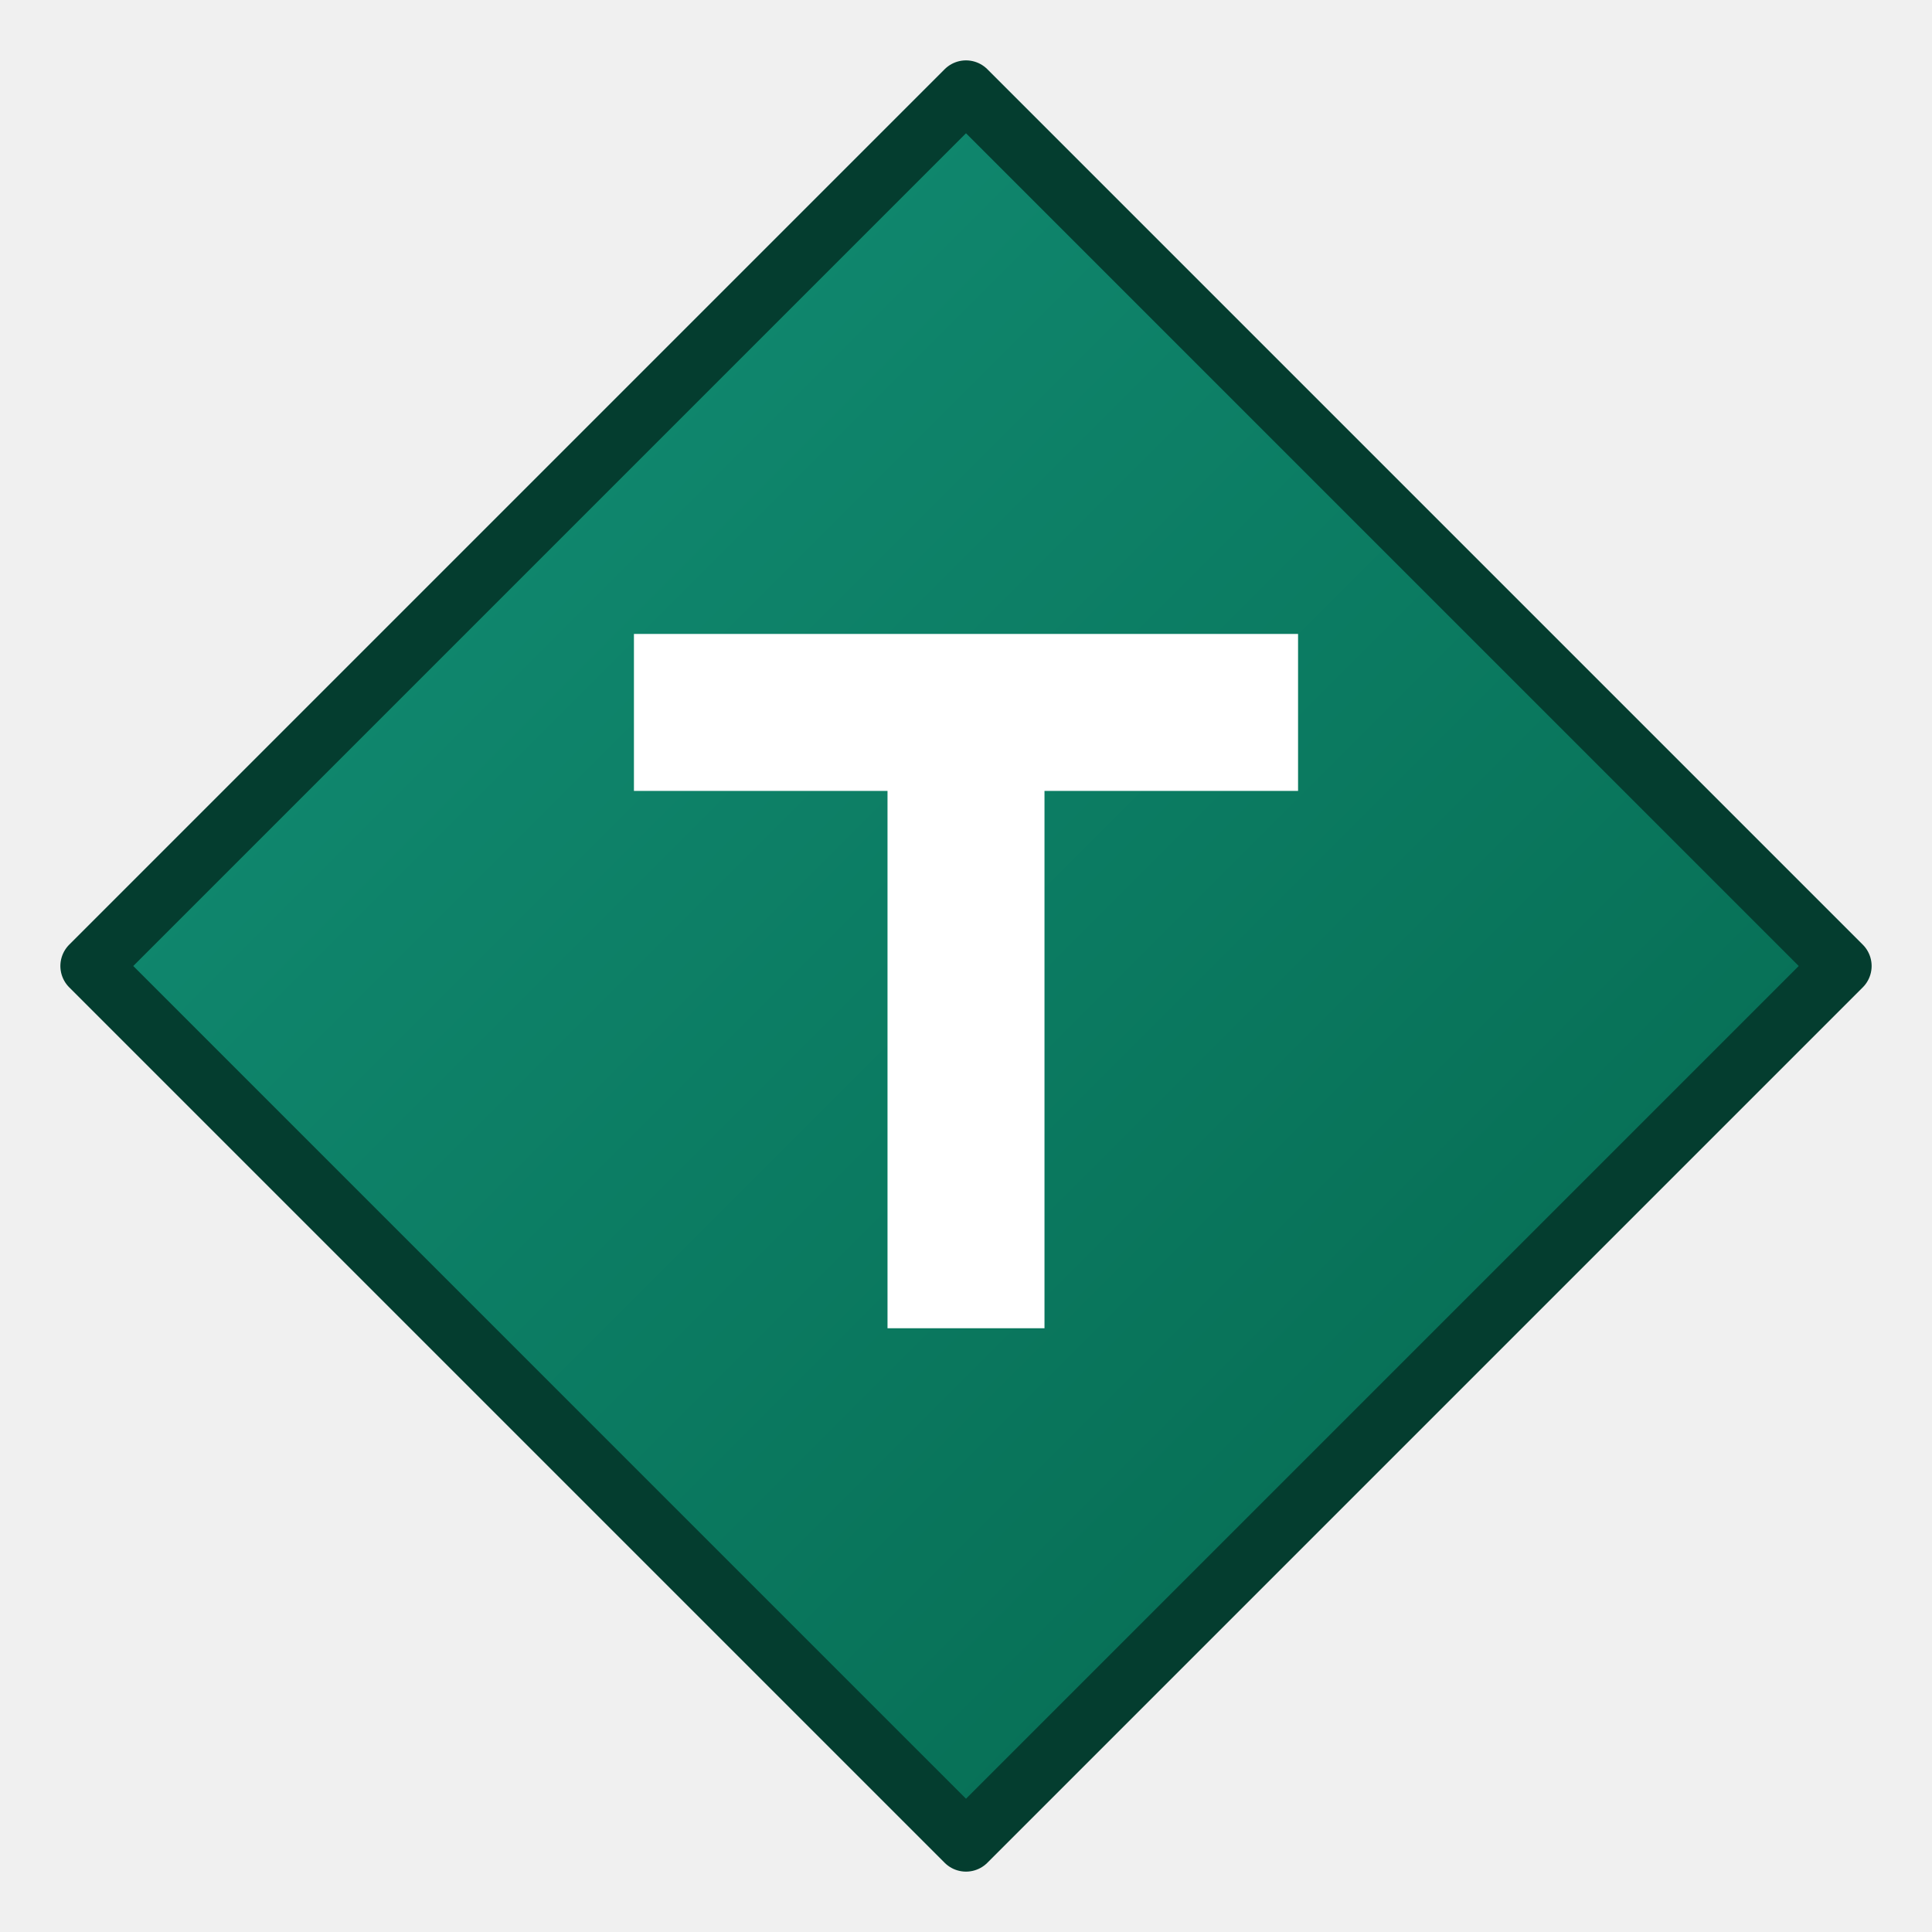
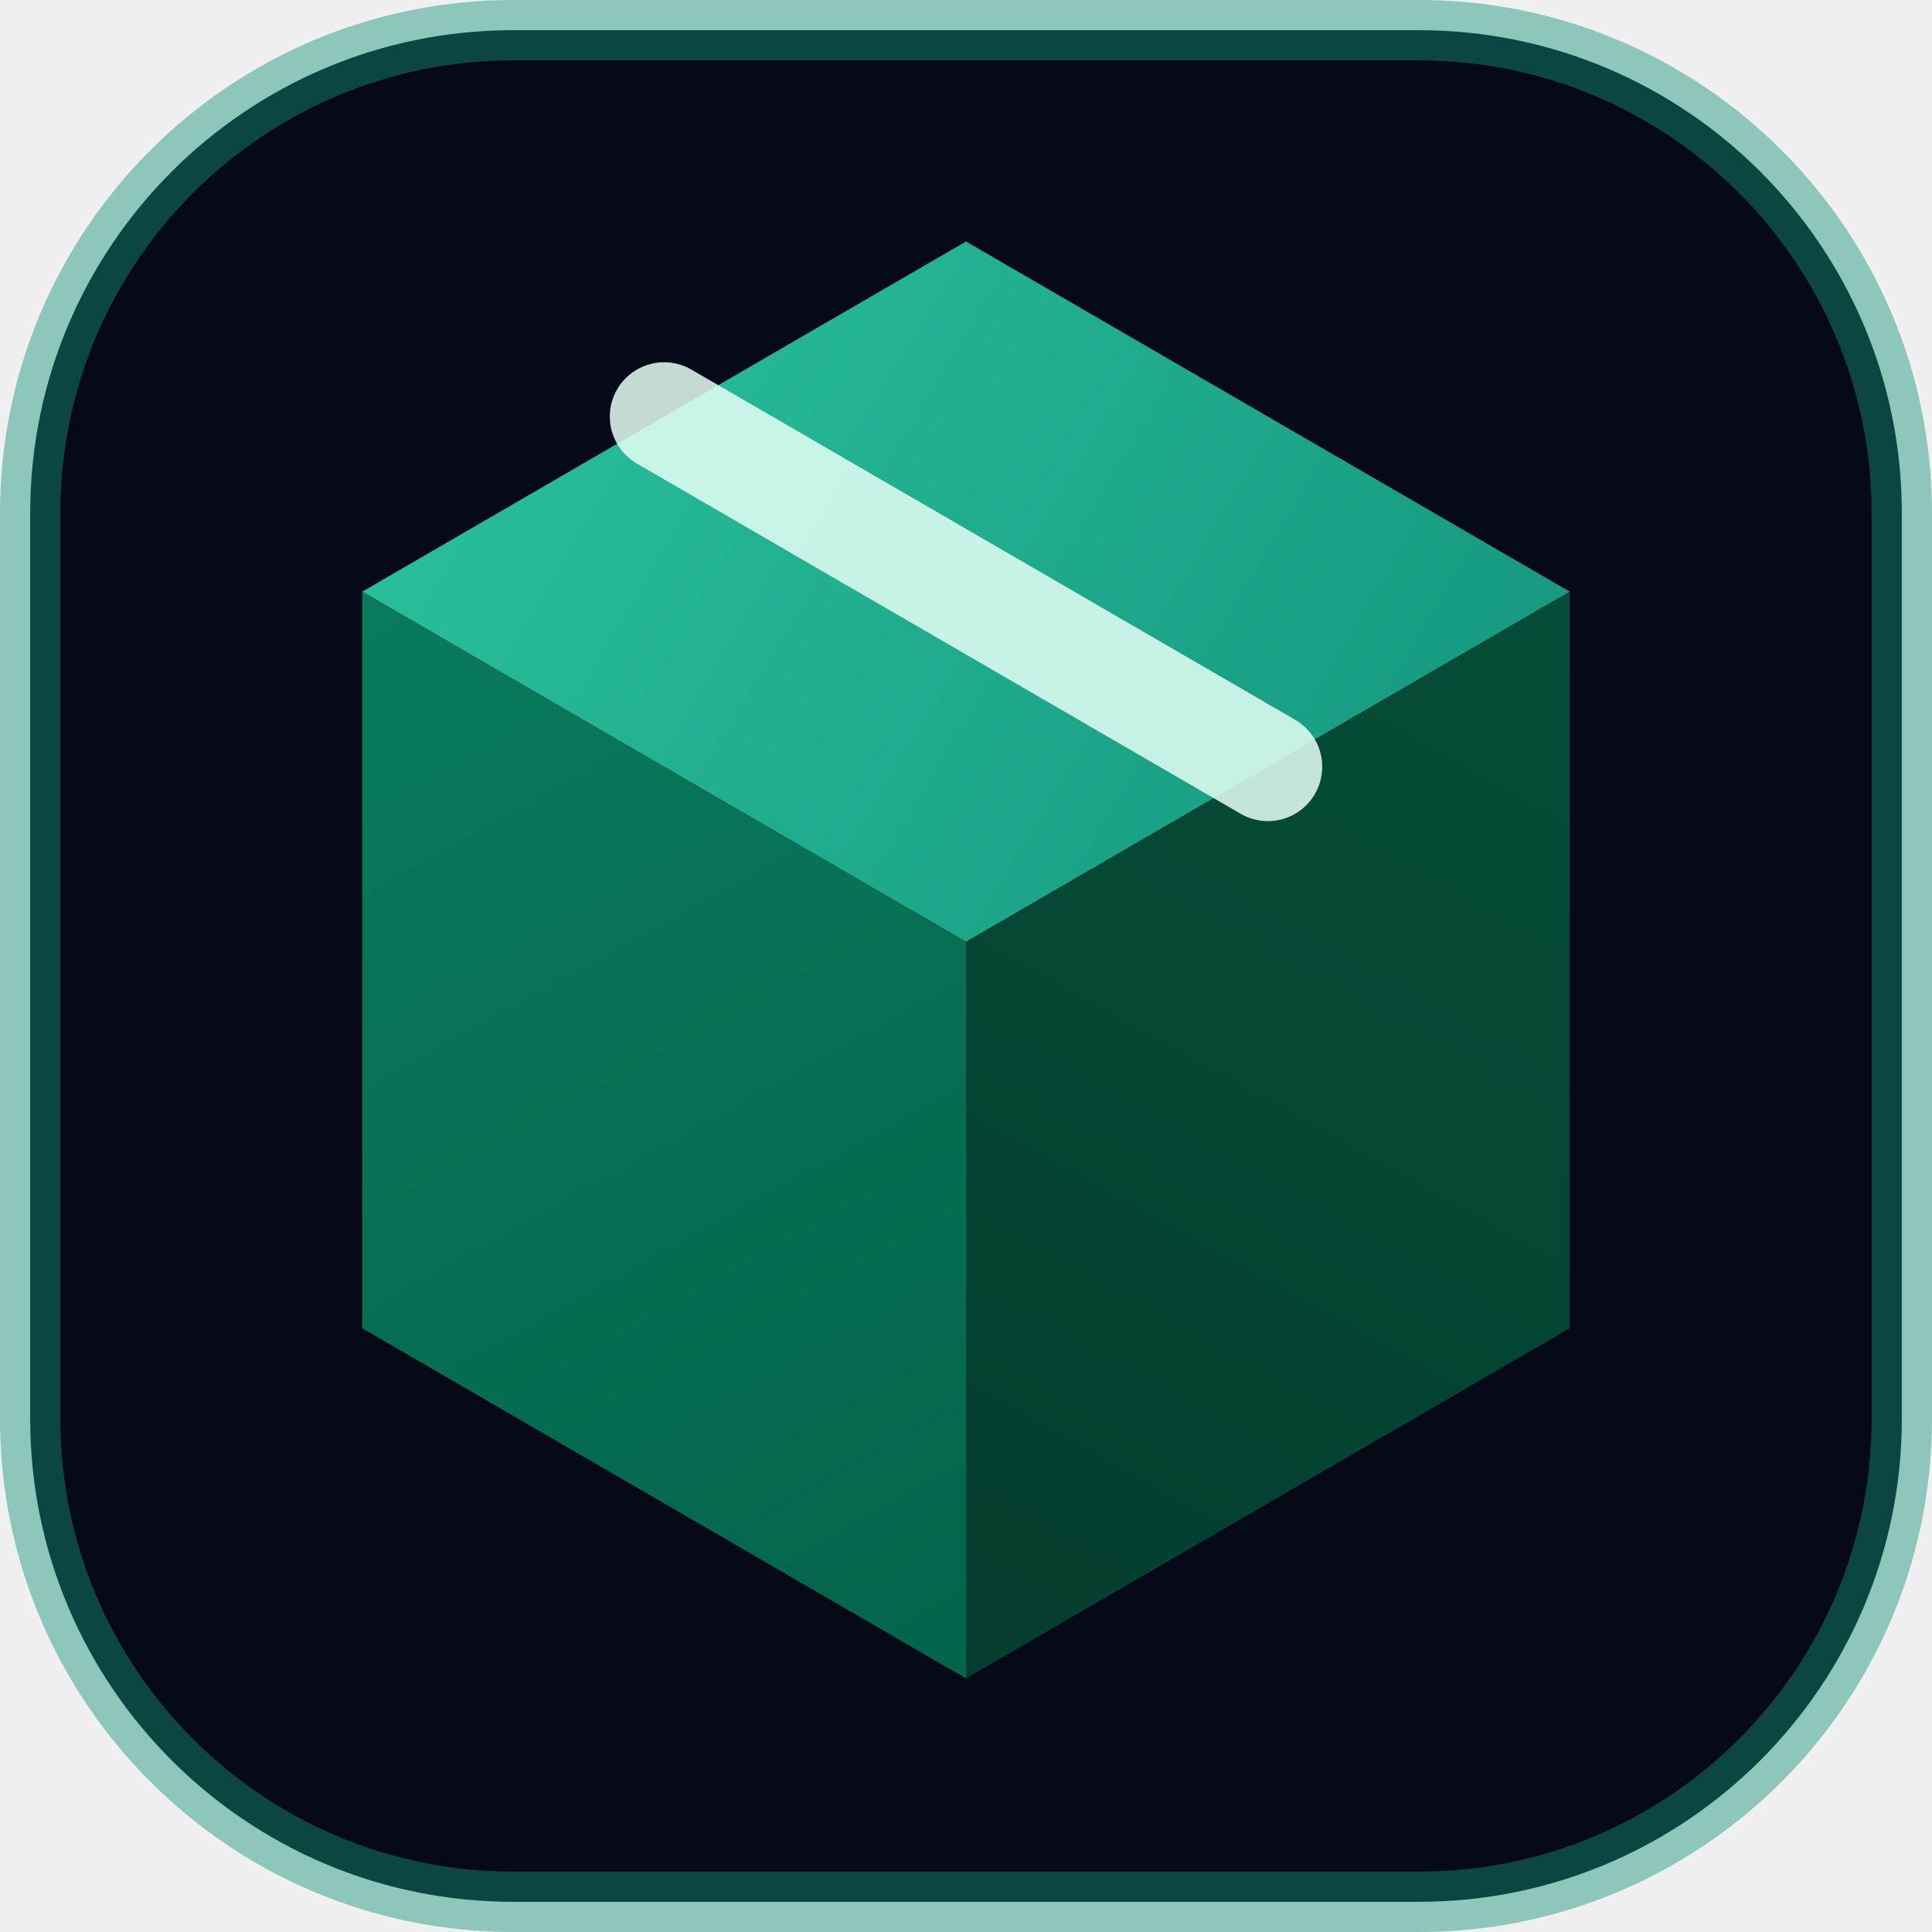
<svg xmlns="http://www.w3.org/2000/svg" width="32" height="32" viewBox="0 0 32 32" fill="none">
  <defs>
-     <linearGradient id="g" x1="0" y1="0" x2="32" y2="32" gradientUnits="userSpaceOnUse">
-       <stop offset="0%" stop-color="#14937a" />
+     <linearGradient id="top" x1="6" y1="4" x2="26" y2="16" gradientUnits="userSpaceOnUse">
+       <stop offset="0%" stop-color="#2bc4a0" />
+       <stop offset="100%" stop-color="#14937a" />
+     </linearGradient>
+     <linearGradient id="left" x1="6" y1="10" x2="16" y2="28" gradientUnits="userSpaceOnUse">
+       <stop offset="0%" stop-color="#0a7a5c" />
      <stop offset="100%" stop-color="#03644a" />
    </linearGradient>
+     <linearGradient id="right" x1="26" y1="10" x2="16" y2="28" gradientUnits="userSpaceOnUse">
+       <stop offset="0%" stop-color="#054d39" />
+       <stop offset="100%" stop-color="#043d2f" />
+     </linearGradient>
  </defs>
-   <path d="M16 1.5L30.5 16L16 30.5L1.5 16Z" fill="url(#g)" stroke="#043d2f" stroke-width="1" stroke-linejoin="round" />
-   <path d="M10.5 10.5h11v2.6h-4.2V22h-2.6v-8.9h-4.2z" fill="#fff" />
+   <rect x="0.5" y="0.5" width="31" height="31" rx="8" fill="#050816" stroke="#14937a" stroke-opacity="0.45" />
+   <path d="M16 4L26 9.8L16 15.6L6 9.8Z" fill="url(#top)" />
+   <path d="M6 9.8L16 15.6V27.8L6 22Z" fill="url(#left)" />
+   <path d="M26 9.8V22L16 27.8V15.6Z" fill="url(#right)" />
+   <path d="M11 6.9L21 12.7" stroke="#e6fff7" stroke-opacity="0.85" stroke-width="1.8" stroke-linecap="round" />
</svg>
